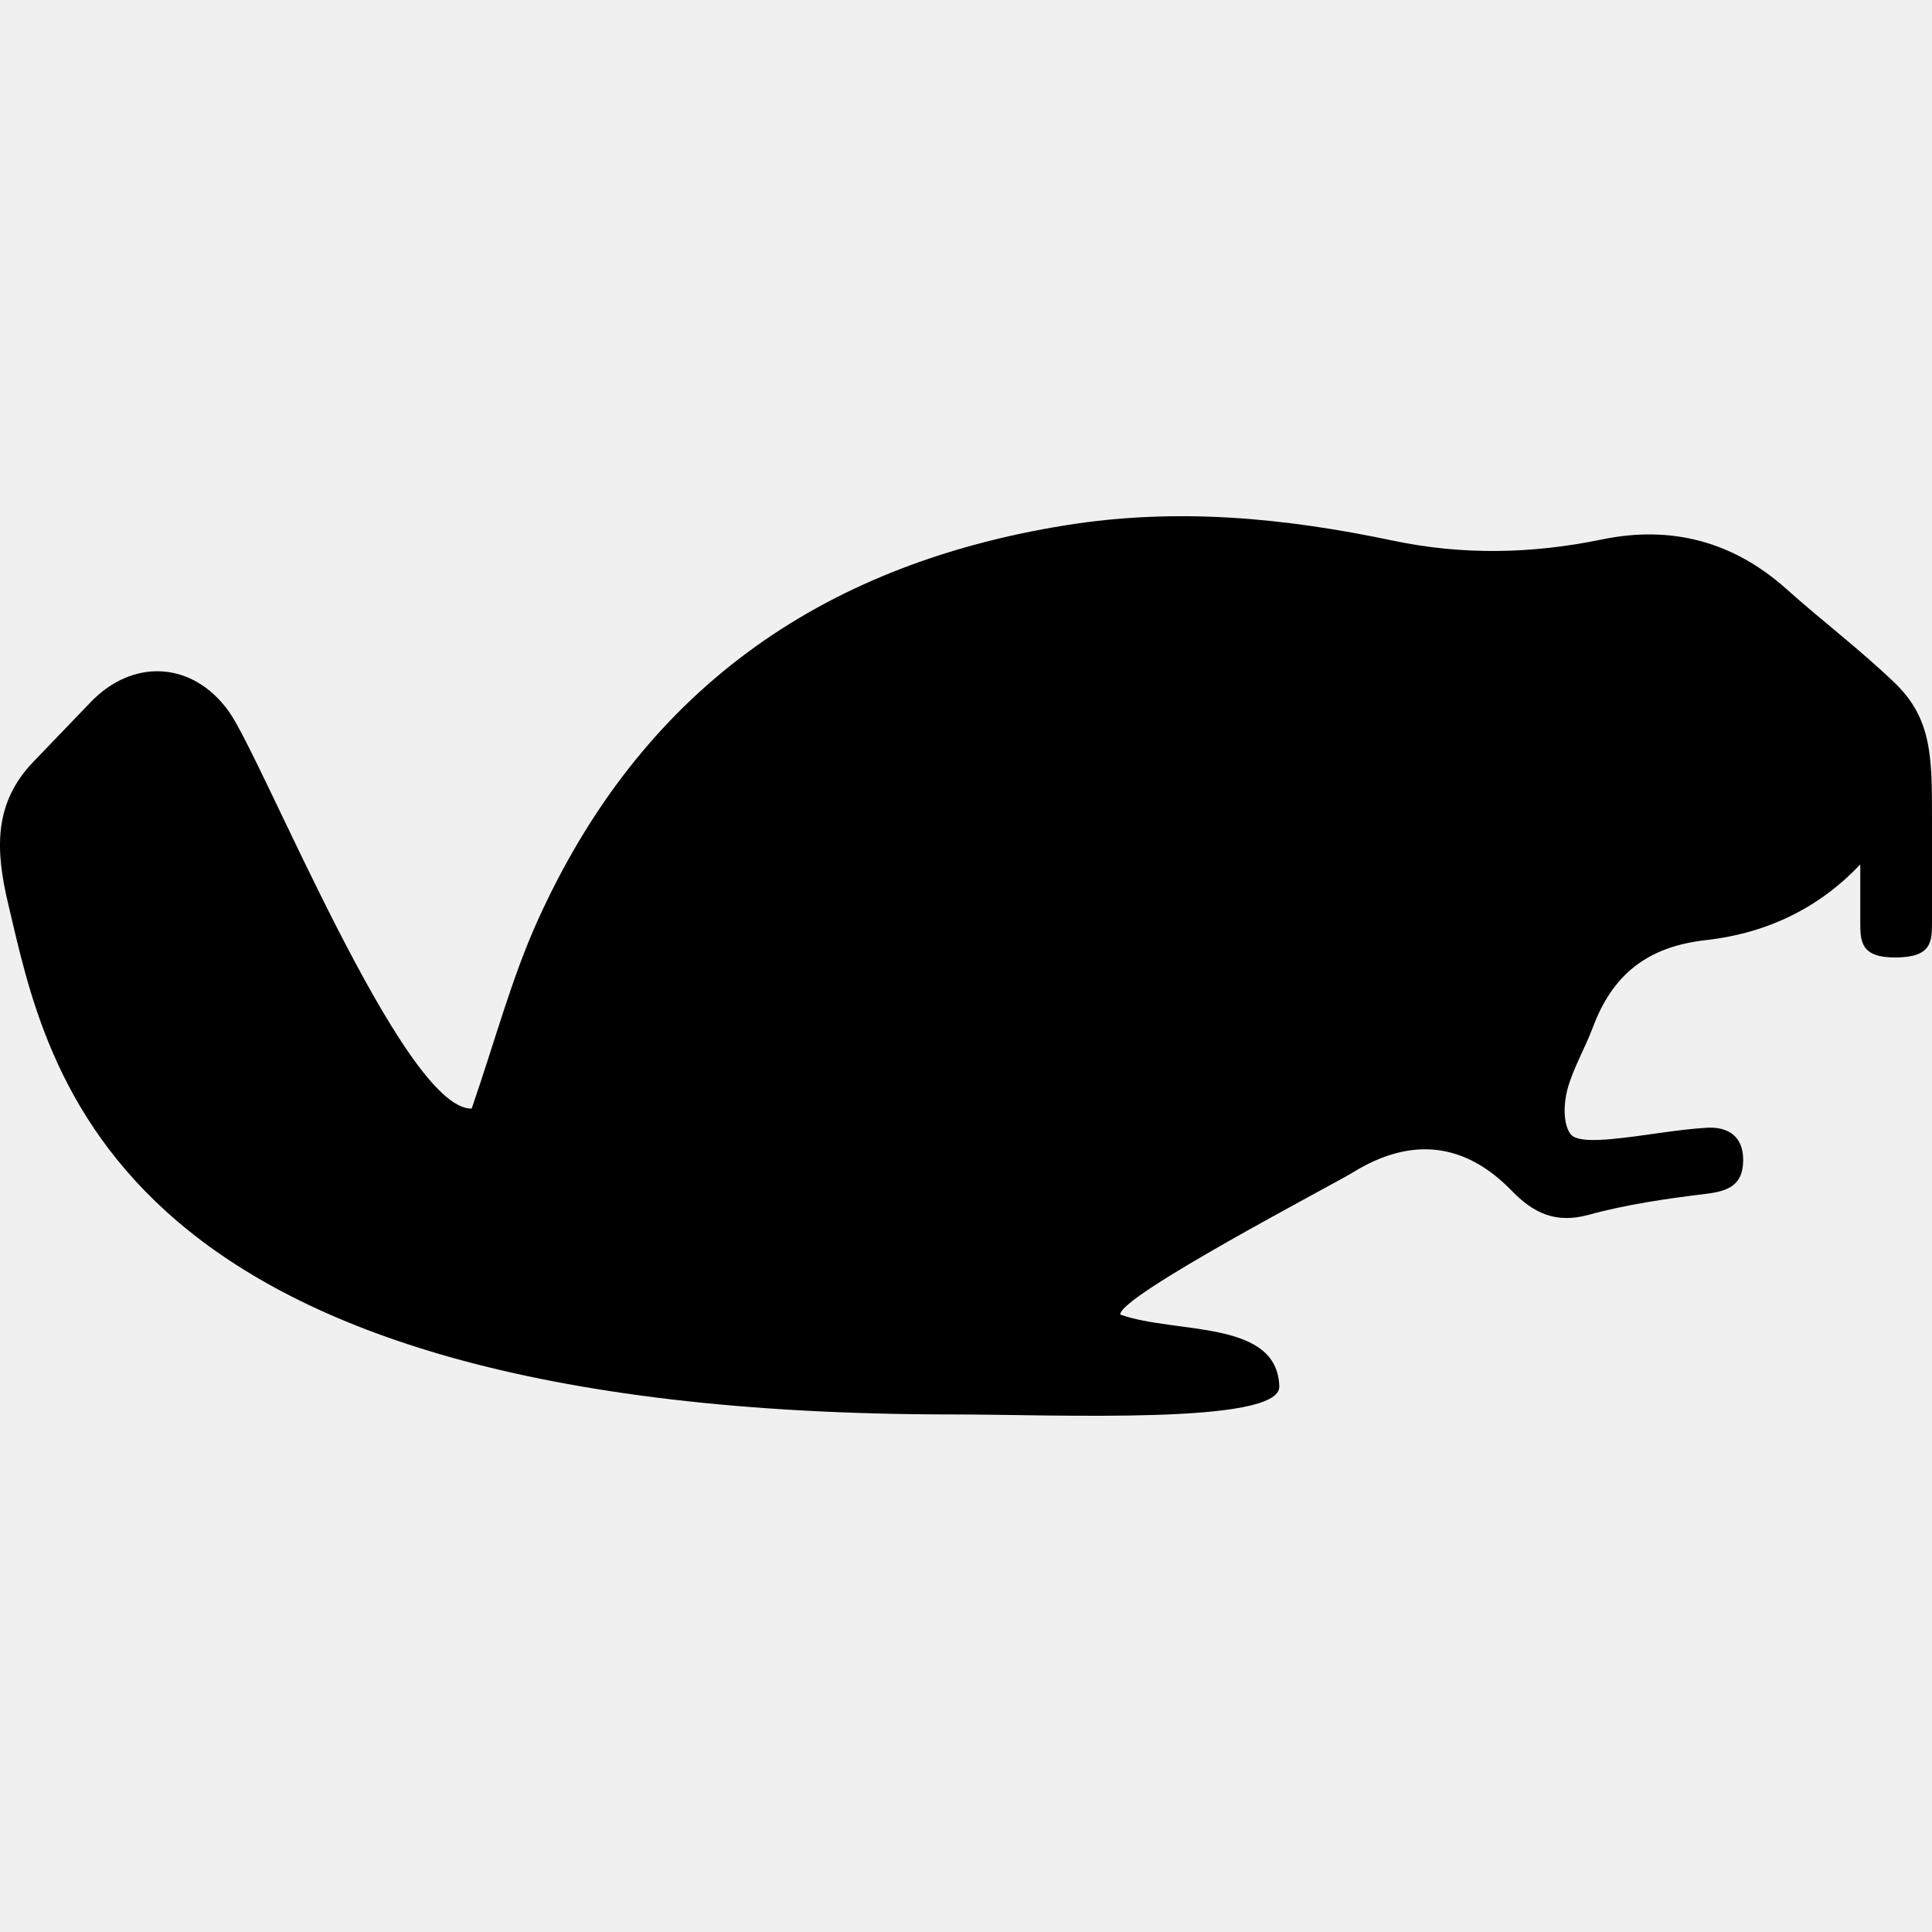
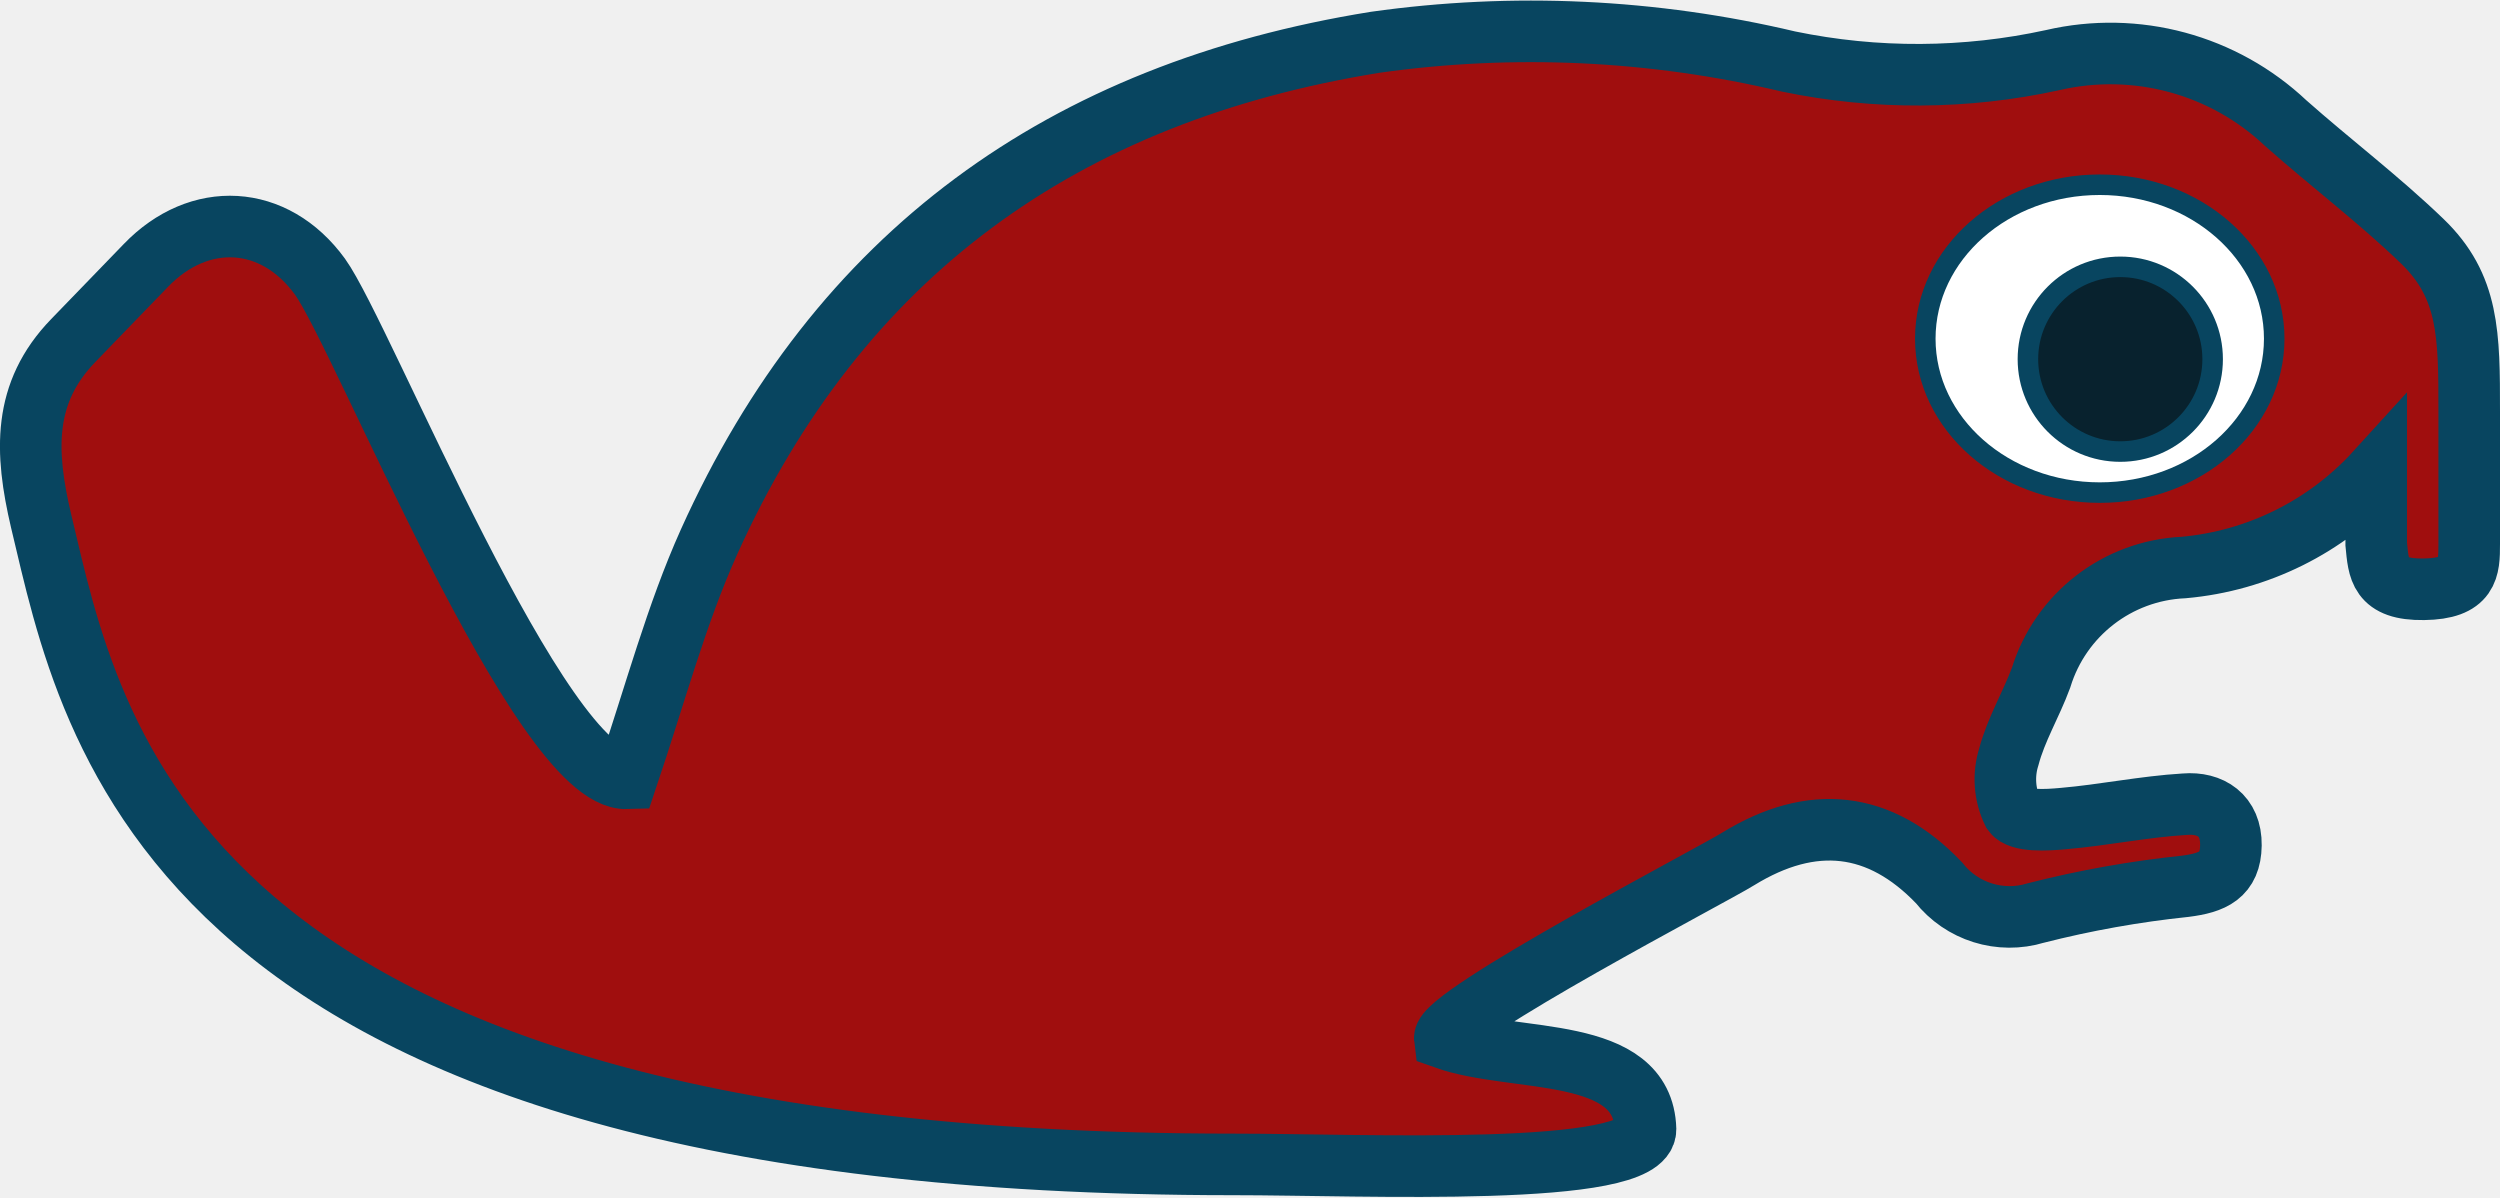
- <svg xmlns="http://www.w3.org/2000/svg" version="1.1" id="Capa_1" x="0px" y="0px" viewBox="0 0 236.101 236.101" style="enable-background:new 0 0 236.101 236.101;" xml:space="preserve">
-   <path d="M218.336,72.002c-6.527-5.846-14.102-7.833-22.596-6.073c-8.512,1.758-16.979,1.938-25.519,0.136  c-13.233-2.784-26.382-4.066-40.042-1.866c-30.232,4.873-51.951,20.509-64.52,48.398c-3.165,7.031-5.158,14.596-8.015,22.872  c-8.354,0.249-25.567-42.841-29.708-48.571c-4.43-6.116-11.7-6.45-16.842-1.104c-6.988,7.27,0,0-6.988,7.27  c-4.893,5.08-4.692,10.759-3.091,17.462c4.824,20.2,11.82,62.327,115.452,62.327c12.644,0,39.914,1.296,39.87-3.409  c-0.231-8.234-12.626-6.381-19.43-8.793c-0.278-2.199,26.084-15.927,28.41-17.369c7.164-4.423,13.717-3.652,19.426,2.237  c2.65,2.729,5.371,4.045,9.4,2.938c4.701-1.292,9.602-1.981,14.447-2.578c2.668-0.335,4.393-1.083,4.436-4.033  c0.047-3.072-1.951-4.178-4.457-4.029c-3.93,0.235-7.832,1.051-11.756,1.392c-1.67,0.146-4.23,0.291-4.896-0.63  c-0.912-1.258-0.832-3.667-0.391-5.37c0.697-2.638,2.16-5.063,3.121-7.638c2.395-6.432,6.621-9.875,13.789-10.679  c7.758-0.868,14.016-4.098,18.9-9.255v7.001c0,2.417,0.033,4.414,4.377,4.371c4.387-0.039,4.387-1.954,4.387-4.371V99.994  c0-7.479,0-12.164-4.564-16.551C227.338,79.408,222.679,75.885,218.336,72.002z" />
-   <g>
- </g>
-   <g>
- </g>
-   <g>
- </g>
-   <g>
- </g>
-   <g>
- </g>
-   <g>
- </g>
-   <g>
- </g>
-   <g>
- </g>
-   <g>
- </g>
-   <g>
- </g>
-   <g>
- </g>
-   <g>
- </g>
-   <g>
- </g>
-   <g>
- </g>
-   <g>
- </g>
+ <svg xmlns="http://www.w3.org/2000/svg" viewBox="0 0 121.8 58.32">
+   <defs>
+     <style>.cls-1{fill:#a00e0e;stroke-width:3px;}.cls-1,.cls-2,.cls-3{stroke:#084560;stroke-miterlimit:10;}.cls-2{fill:#fff;}.cls-3{fill:#08222e;}</style>
+   </defs>
+   <g id="Layer_2" data-name="Layer 2">
+     <g id="Layer_1-2" data-name="Layer 1">
+       <path class="cls-1" d="M111.36,6A12.44,12.44,0,0,0,100,2.93,30.87,30.87,0,0,1,87.15,3,54.35,54.35,0,0,0,67,2.06C51.79,4.51,40.86,12.38,34.54,26.41c-1.59,3.54-2.6,7.35-4,11.51-4.21.13-12.87-21.55-14.95-24.44-2.23-3.07-5.89-3.24-8.48-.55L3.57,16.59C1.1,19.14,1.21,22,2,25.37,4.44,35.54,8,56.73,60.1,56.73c6.37,0,20.09.66,20.07-1.71-.12-4.15-6.36-3.21-9.78-4.43-.14-1.1,13.12-8,14.29-8.74C88.29,39.63,91.59,40,94.46,43a4.39,4.39,0,0,0,4.73,1.48,50.76,50.76,0,0,1,7.27-1.3c1.34-.17,2.21-.54,2.23-2s-1-2.1-2.24-2c-2,.12-3.94.53-5.92.7-.84.08-2.13.15-2.46-.31a3.65,3.65,0,0,1-.2-2.7c.35-1.33,1.09-2.55,1.57-3.85a7.62,7.62,0,0,1,6.94-5.37,14.42,14.42,0,0,0,9.39-4.66v3.52c.12,1.22.14,2.23,2.32,2.2s2.21-1,2.21-2.2V20.07c0-3.76,0-6.12-2.3-8.33C115.89,9.71,113.55,7.94,111.36,6Z" />
+       <ellipse class="cls-2" cx="102.3" cy="16.5" rx="8.5" ry="7.5" />
+       <circle class="cls-3" cx="103.3" cy="17.5" r="4.5" />
+     </g>
+   </g>
</svg>
